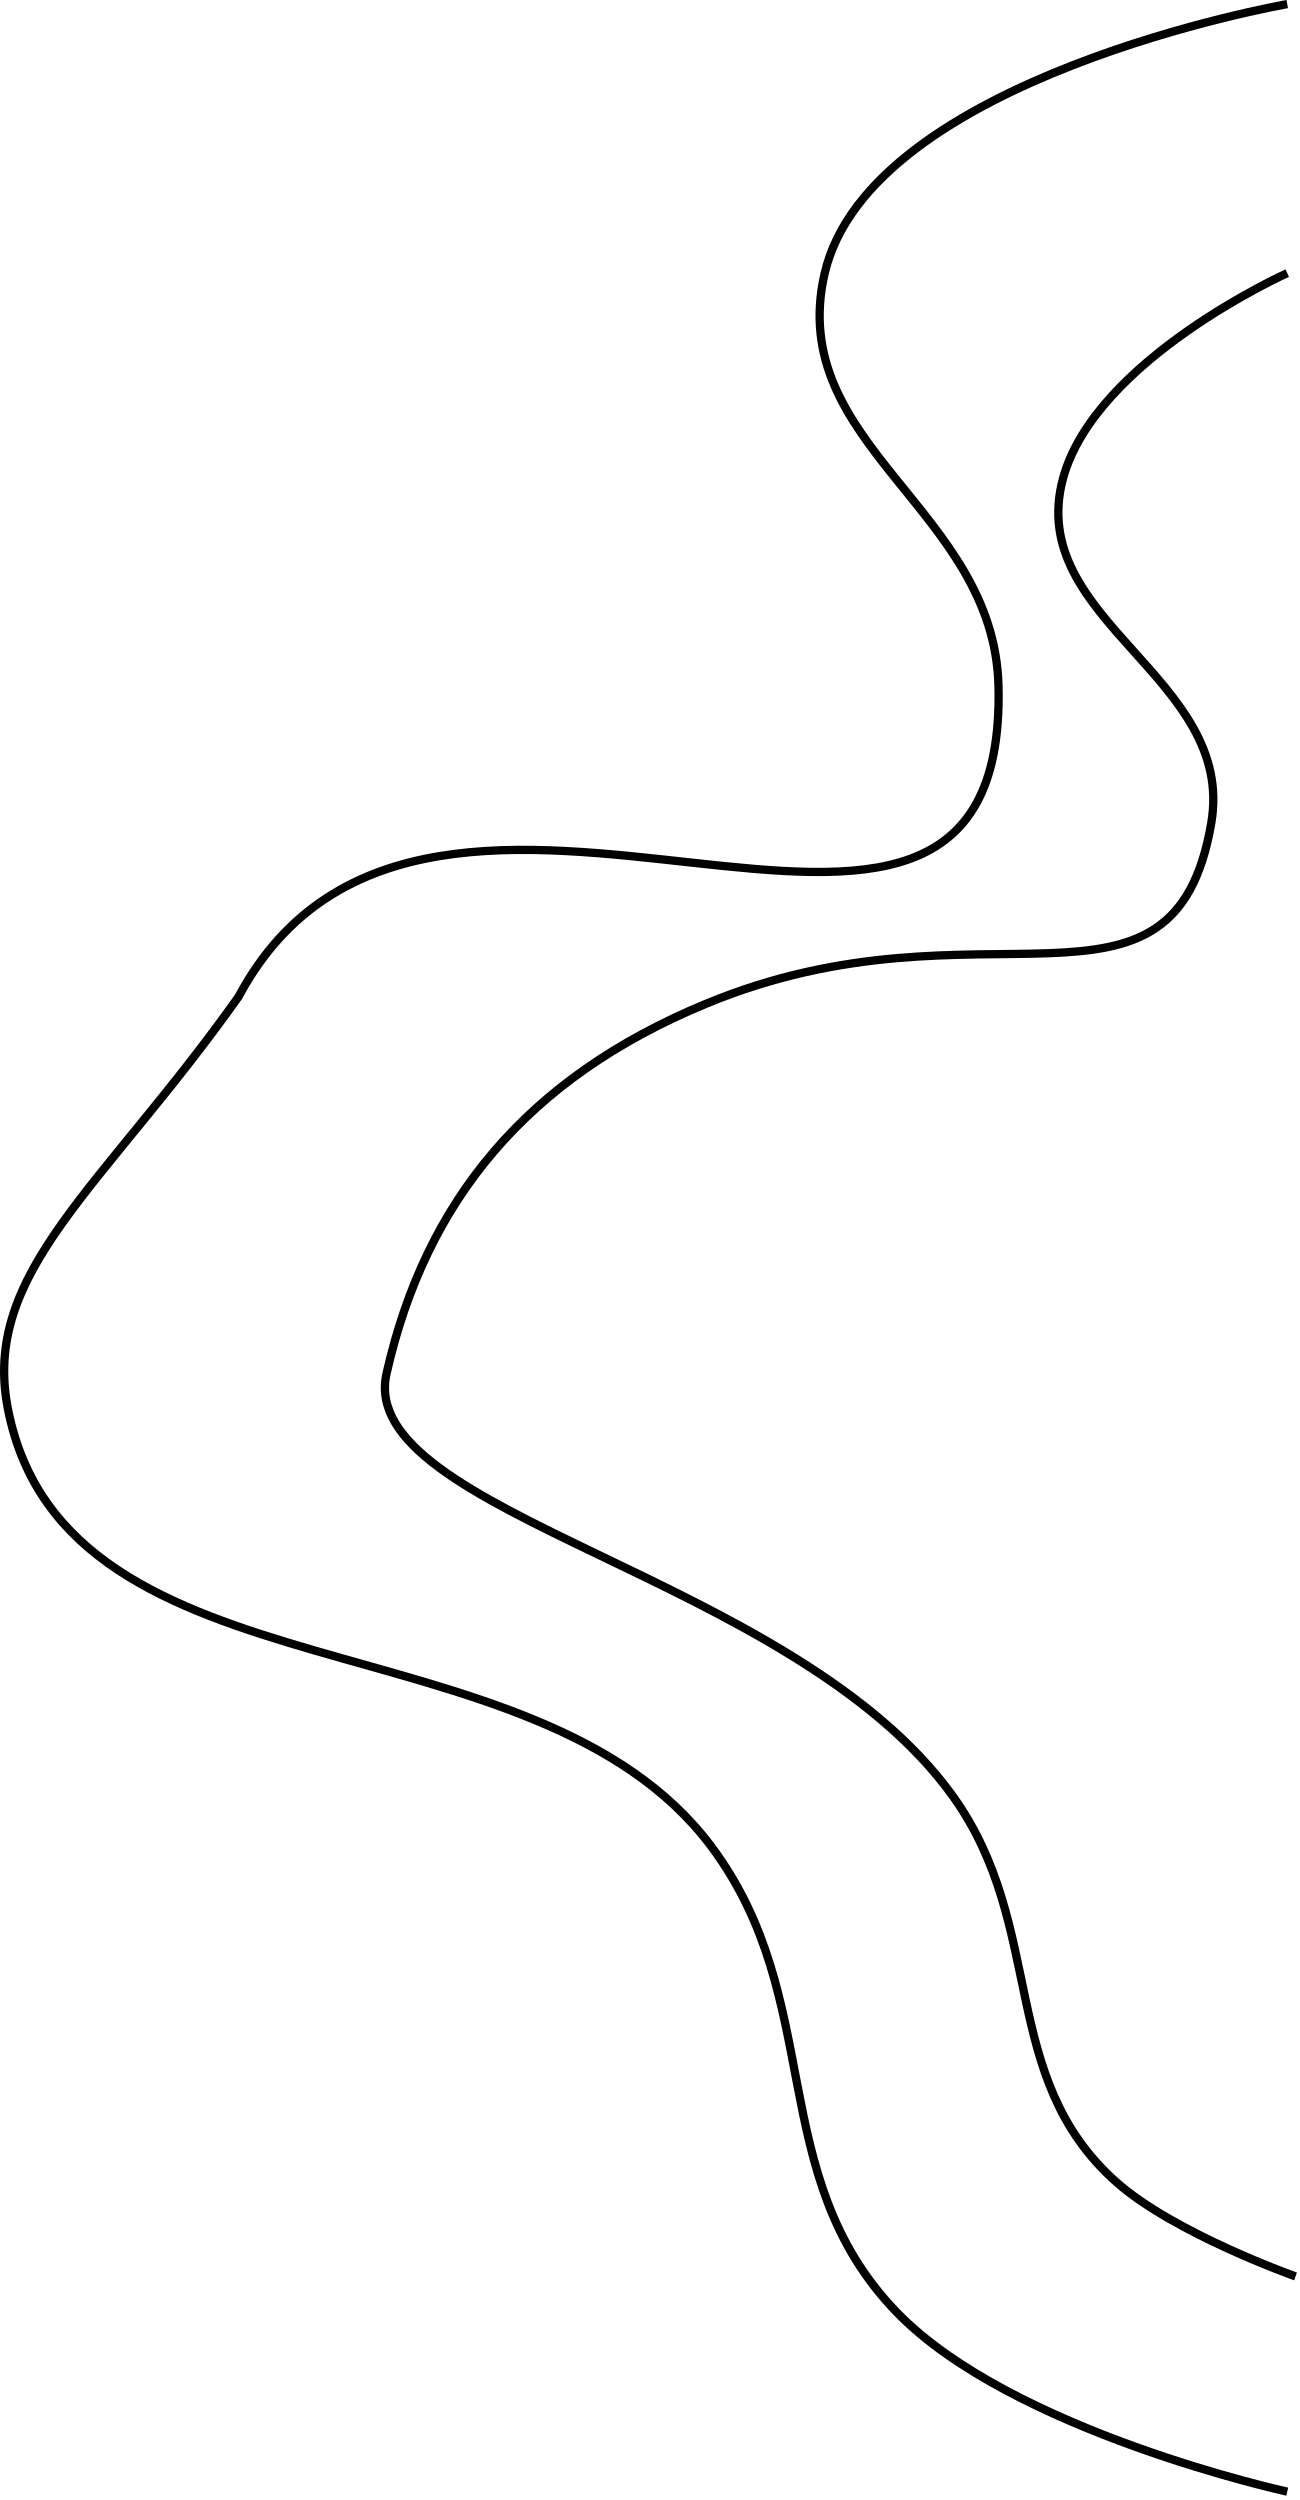
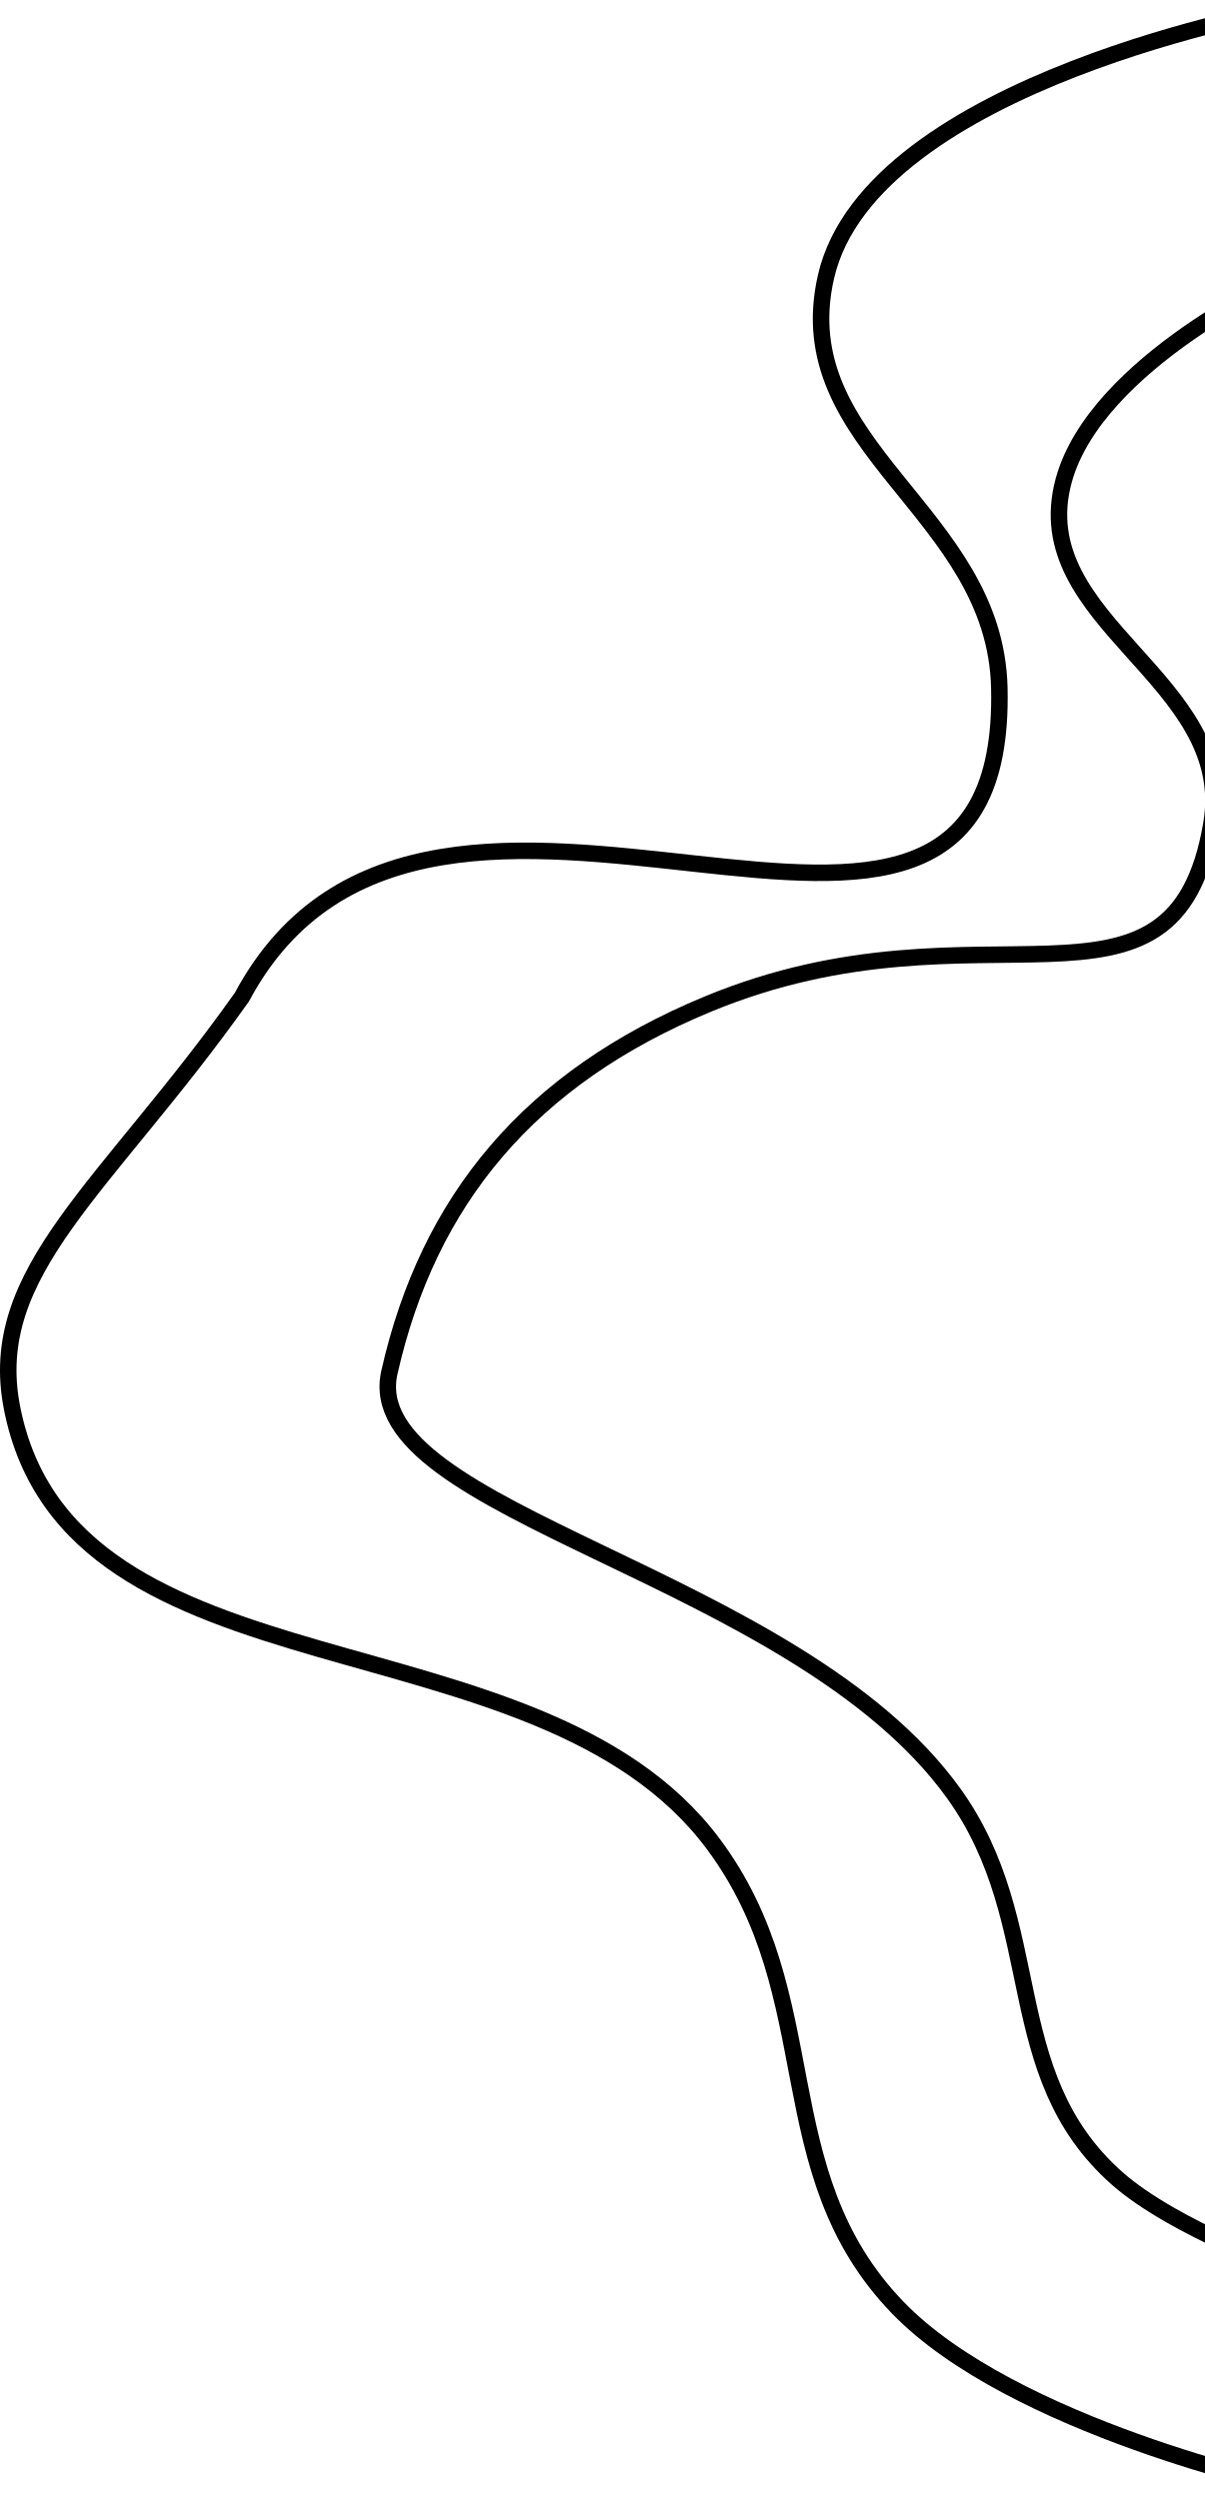
- <svg xmlns="http://www.w3.org/2000/svg" width="157" height="302" viewBox="0 0 157 302" fill="none">
-   <path d="M155.5 32.992C155.5 32.992 132.312 43.414 128.415 57.788C123.747 75 149.344 81.808 146.319 99.443C141.743 126.119 118.774 107.378 85.262 121.263C63.729 130.185 51.43 144.977 46.7 165.894C42.845 182.938 95.916 190.244 115.102 216.972C126.457 232.792 120.53 250.87 134.842 263.587C141.839 269.804 156.5 274.992 156.5 274.992" stroke="black" />
-   <path d="M155.5 0.492C155.5 0.492 105.055 9.329 99.609 33.065C94.847 53.822 120.12 61.522 120.618 82.9C121.777 132.7 51.76 77.473 28.82 120.4C12.379 143.591 -2.316 153.629 0.962 170.236C8.065 206.223 64.493 194.419 85.908 223.032C99.823 241.624 92.322 262.723 108.287 279.282C122.225 293.739 155.5 300.992 155.5 300.992" stroke="black" />
+ <svg xmlns="http://www.w3.org/2000/svg" width="146" height="303" viewBox="0 0 146 303" fill="none">
+   <path d="M156 33.485C156 33.485 132.812 43.907 128.915 58.28C124.248 75.492 149.844 82.3 146.819 99.936C142.243 126.612 119.274 107.87 85.762 121.755C64.229 130.677 51.93 145.469 47.2 166.387C43.345 183.43 96.416 190.737 115.602 217.464C126.958 233.284 121.03 251.362 135.342 264.079C142.339 270.296 157 275.485 157 275.485" stroke="black" stroke-width="2" />
+   <path d="M156 0.985C156 0.985 105.555 9.821 100.109 33.557C95.347 54.315 120.62 62.014 121.118 83.393C122.277 133.192 52.261 77.965 29.321 120.893C12.879 144.084 -1.816 154.122 1.462 170.728C8.565 206.716 64.993 194.911 86.408 223.524C100.323 242.117 92.822 263.216 108.787 279.774C122.726 294.232 156 301.485 156 301.485" stroke="black" stroke-width="2" />
</svg>
